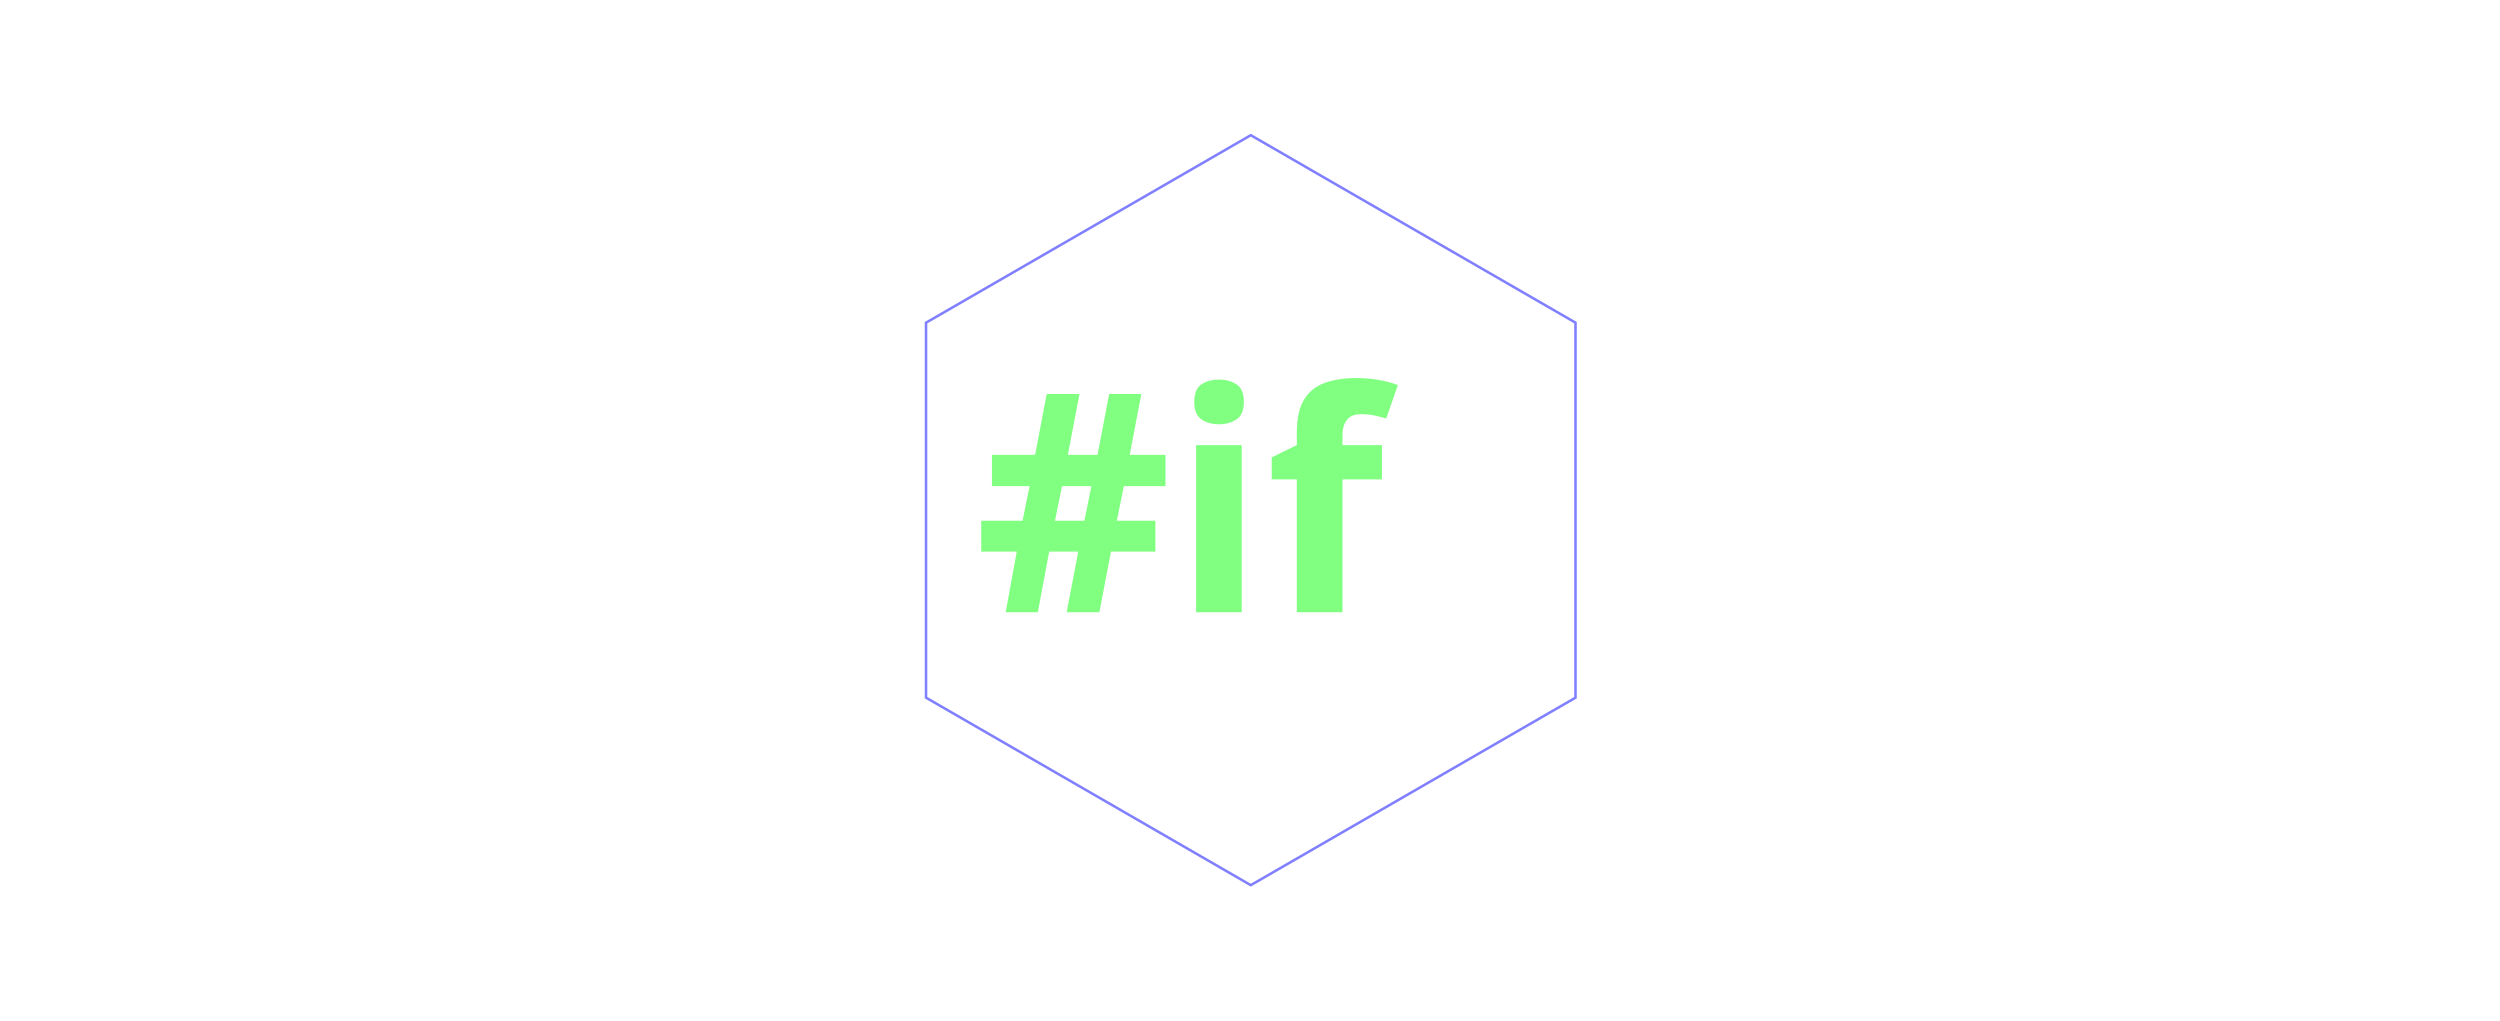
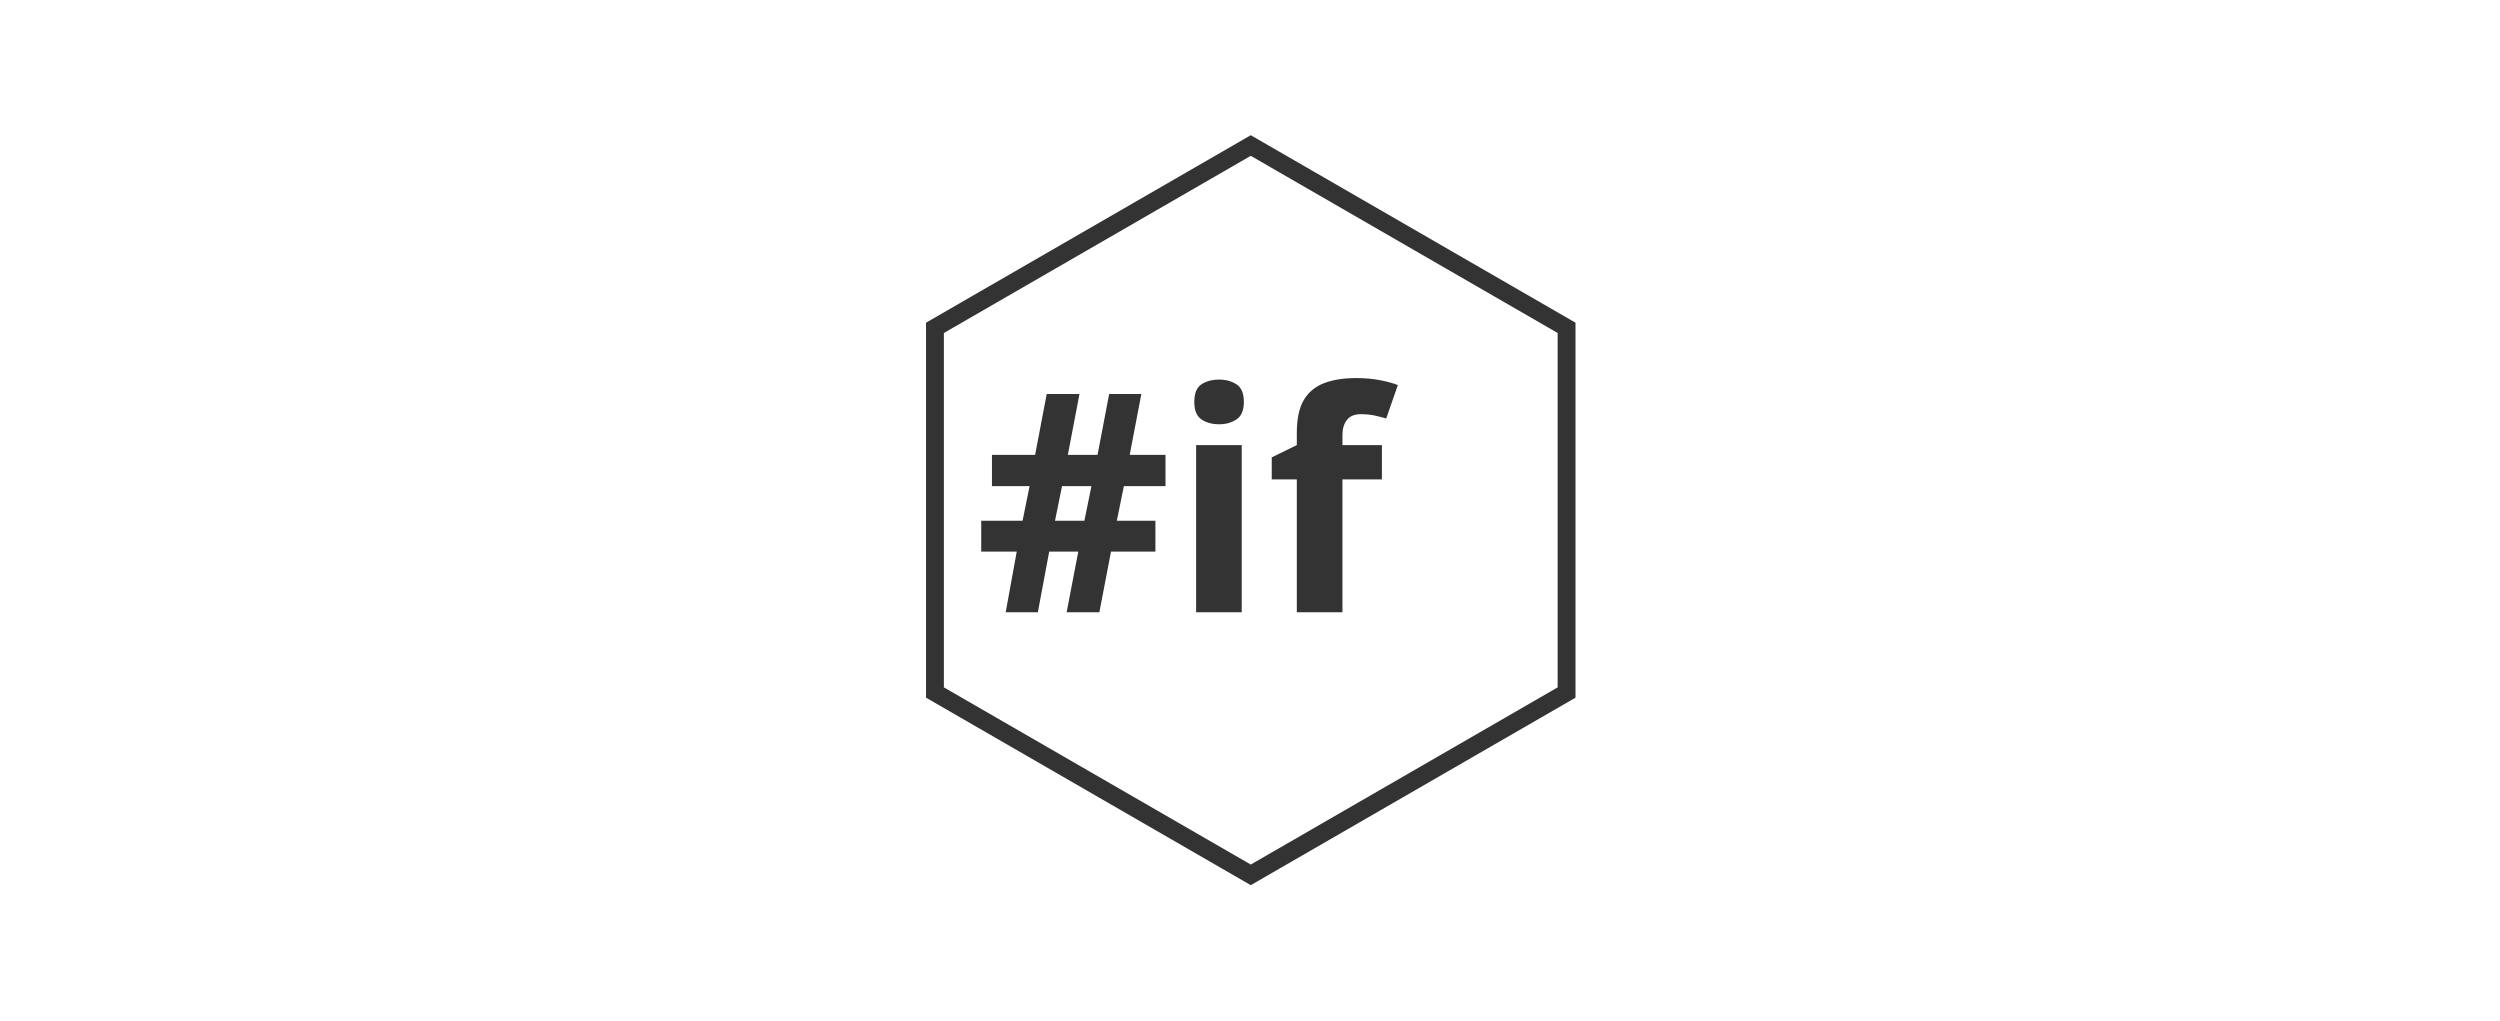
<svg xmlns="http://www.w3.org/2000/svg" width="980px" height="400px" viewBox="0 0 980 400" version="1.1">
  <defs />
  <g id="Page-1" stroke="none" stroke-width="1" fill="none" fill-rule="evenodd">
    <g id="github-banner" transform="translate(-16, -21)">
-       <polygon id="Polygon-Copy" stroke="#0000FF" opacity="0.5" points="506.299 74 633.599 147.496 633.599 294.489 506.299 367.985 379 294.489 379 147.496" />
-       <text id="#if" opacity="0.495" font-family="SourceCodePro-Bold, Source Code Pro" font-size="120" font-weight="bold" fill="#00FF00">
+       <path d="M506.299,78.041 L382.5,149.517 L382.5,292.468 L506.299,363.944 L630.099,292.468 L630.099,149.517 L506.299,78.041 Z" id="Polygon" stroke="#343334" stroke-width="7" />
+       <text id="#if" font-family="SourceCodePro-Bold, Source Code Pro" font-size="120" font-weight="bold" fill="#343334">
        <tspan x="398" y="261">#if</tspan>
      </text>
    </g>
  </g>
</svg>
